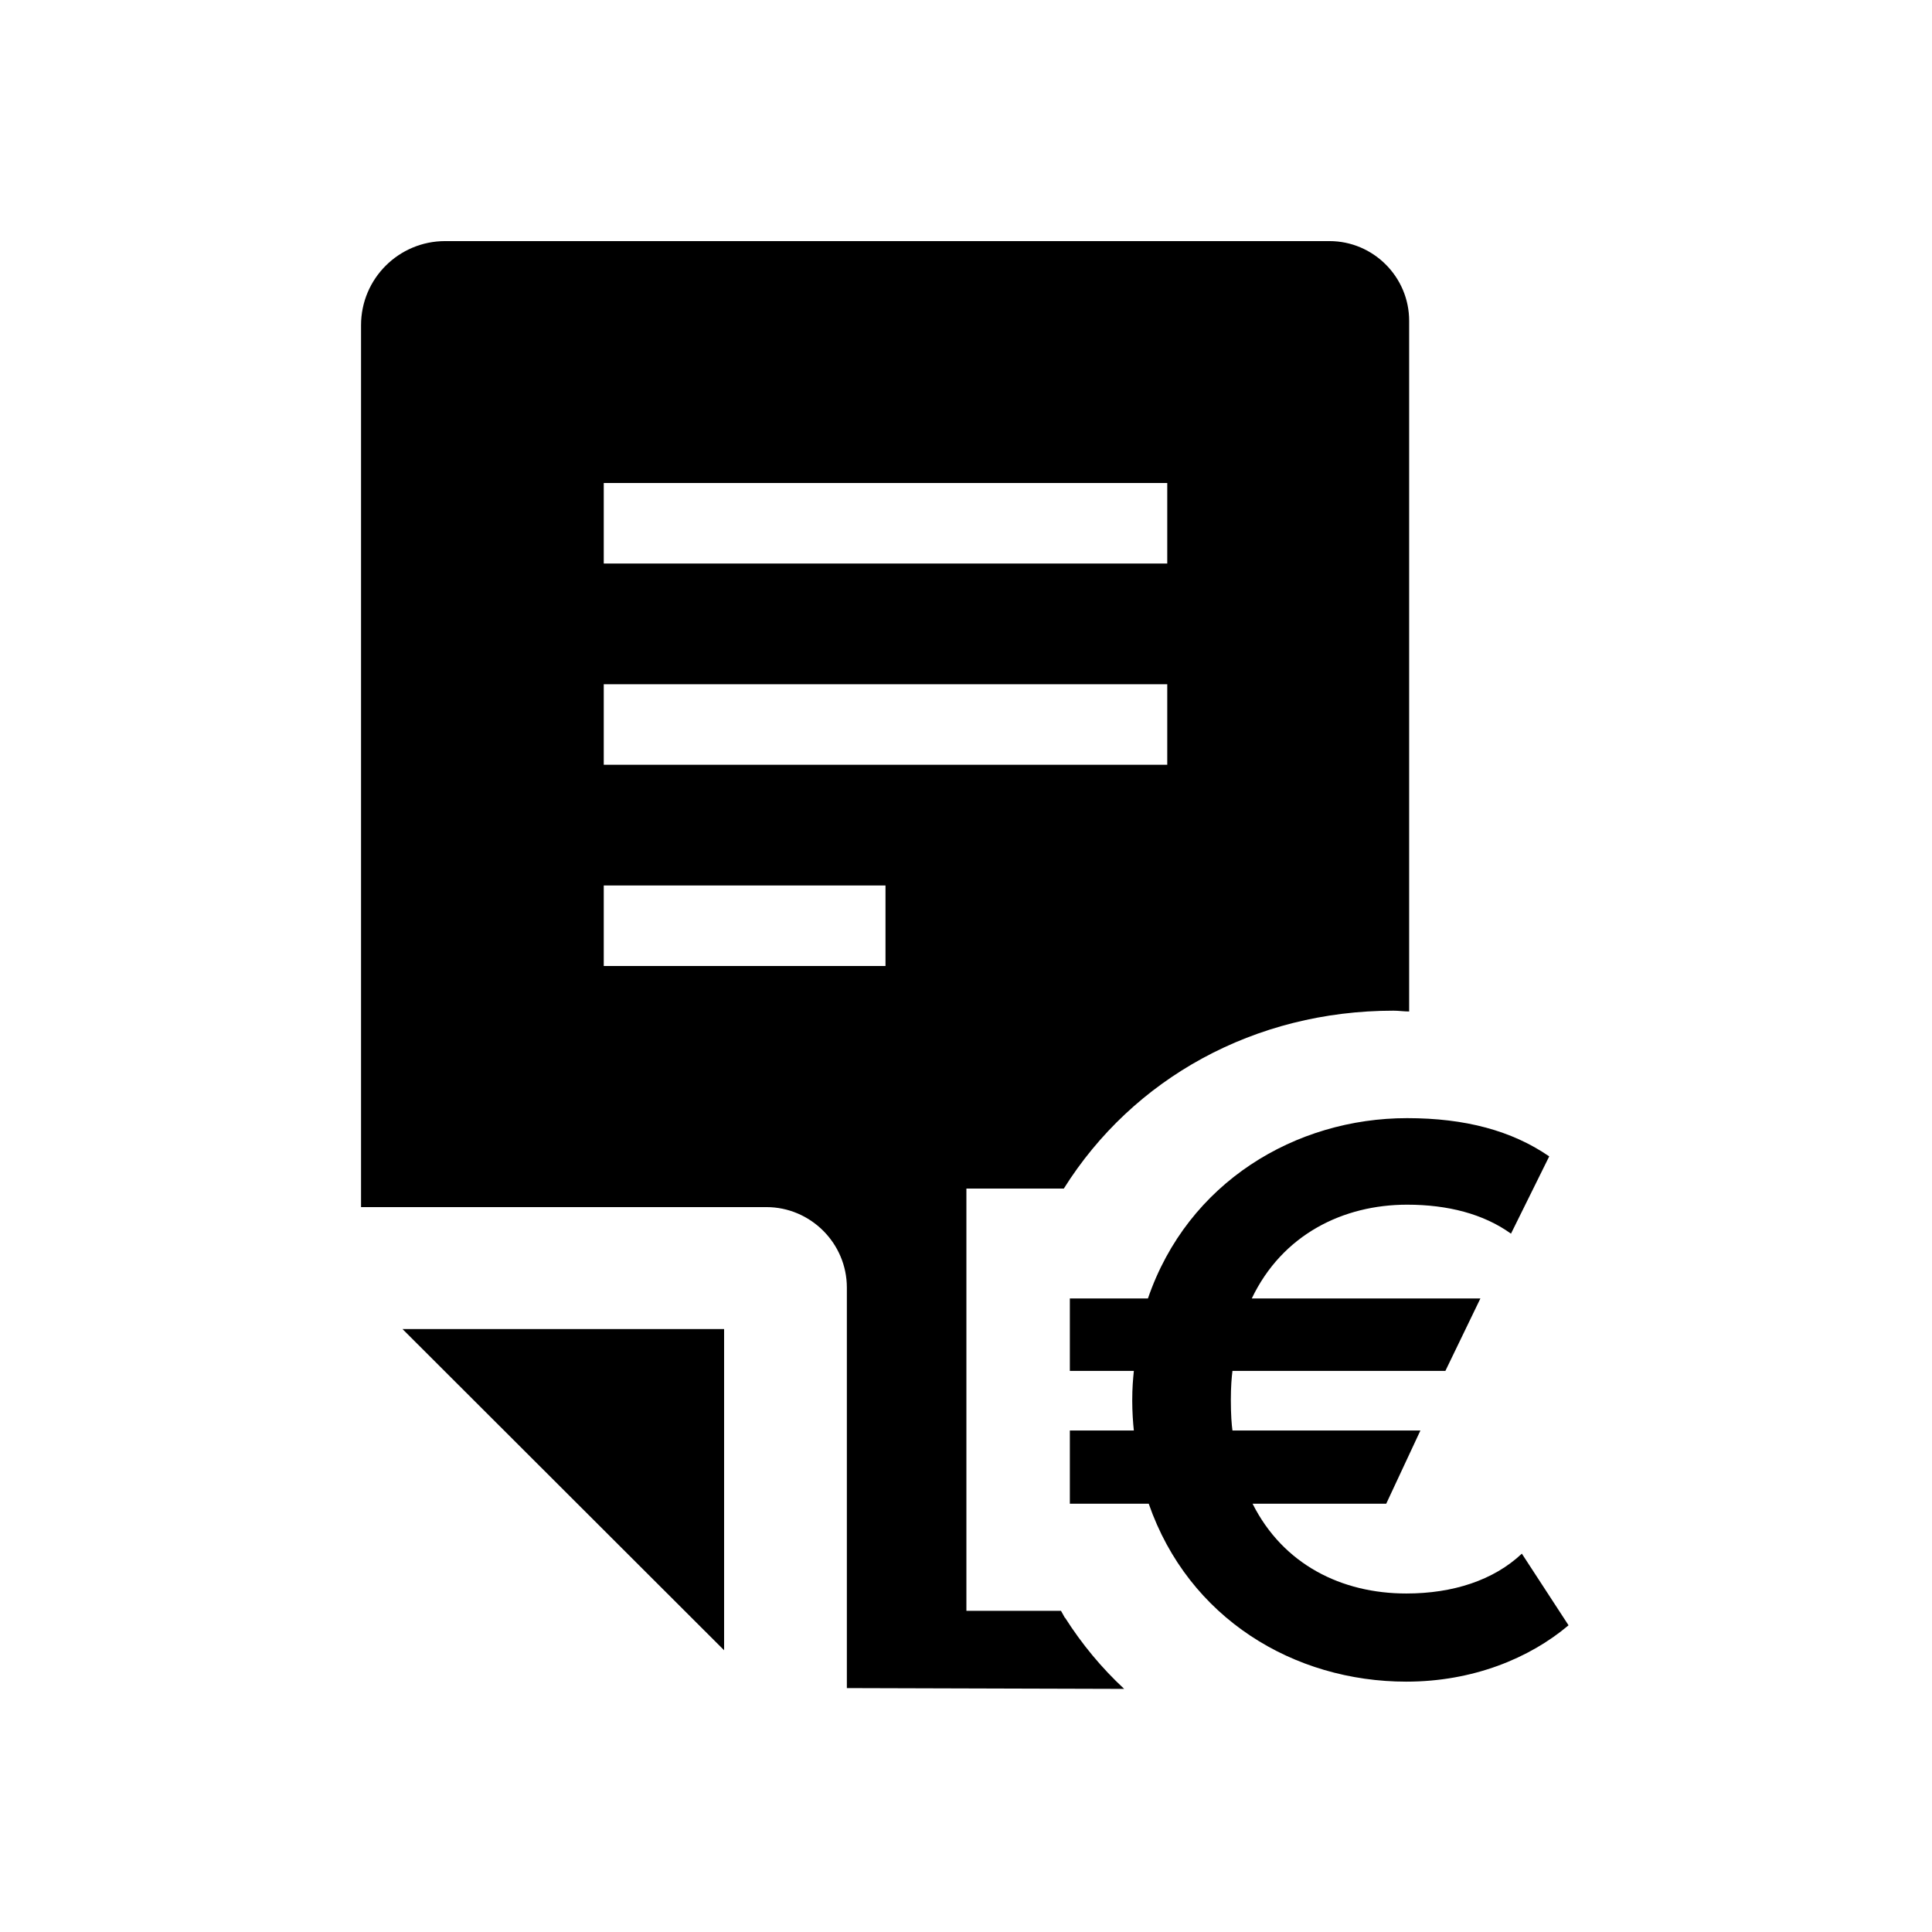
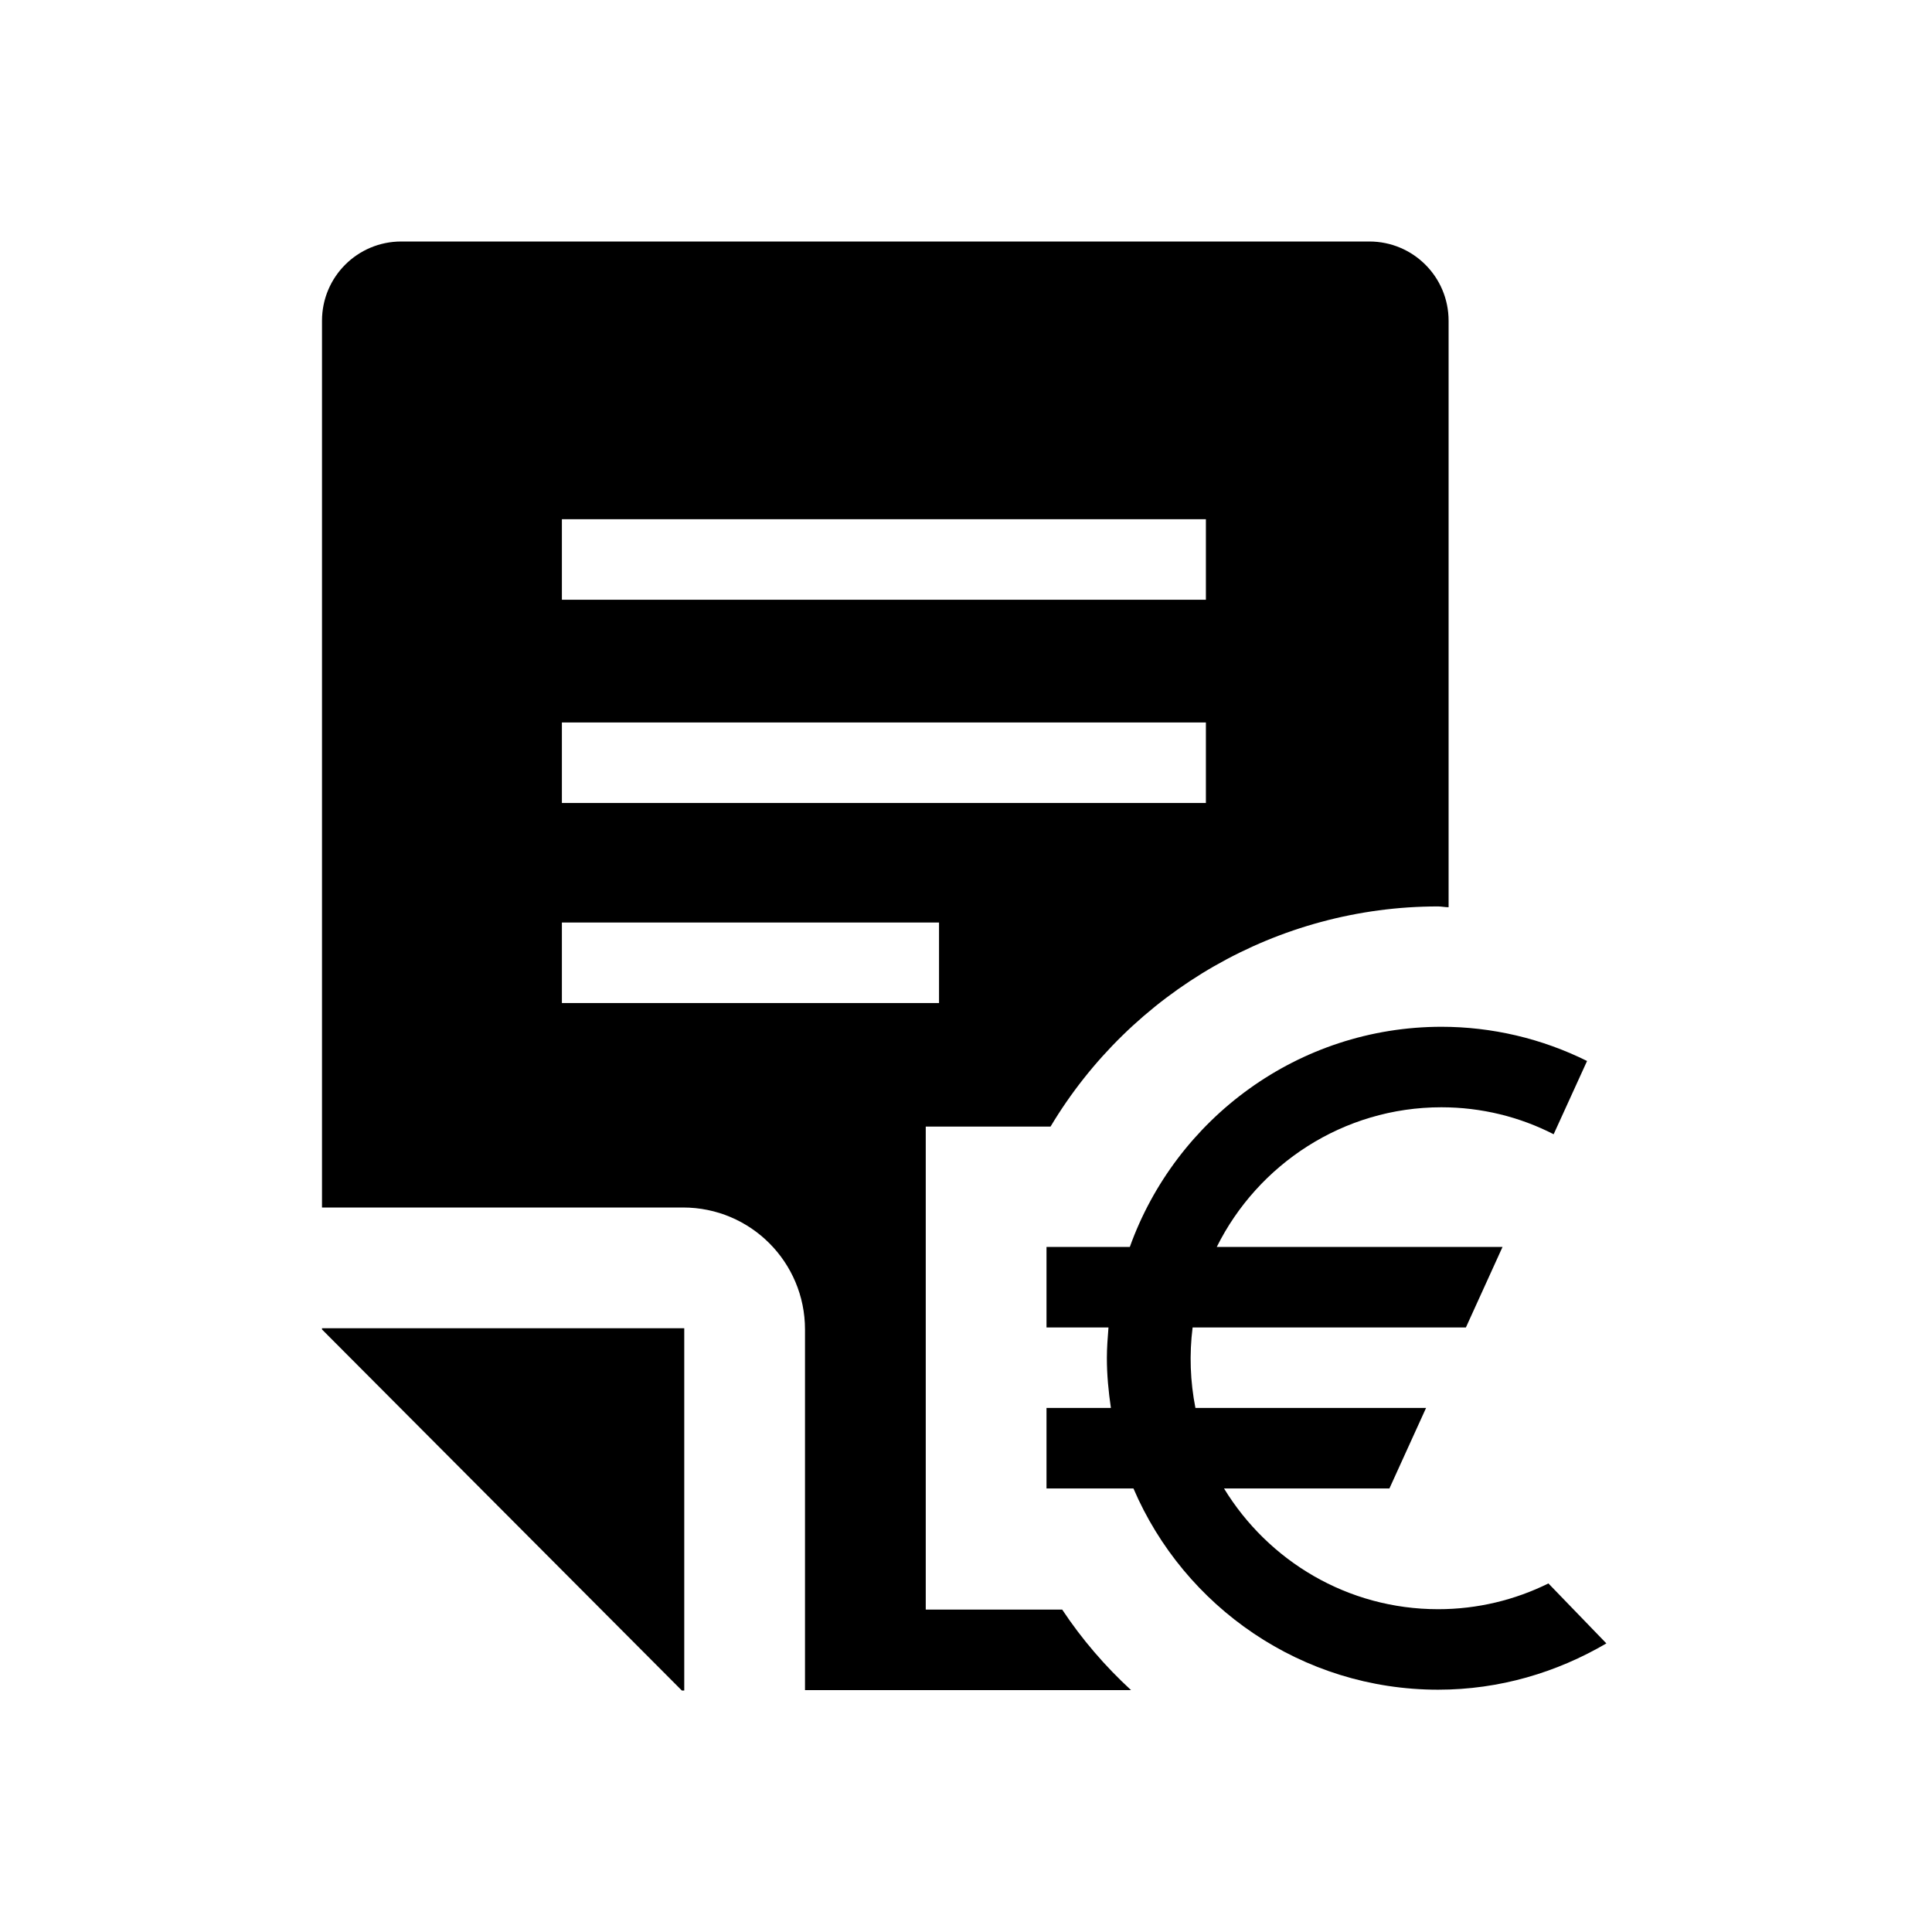
<svg xmlns="http://www.w3.org/2000/svg" viewBox="0 0 48 48">
-   <path d="M17.99 33.02V41L10 33.02h7.99Zm19.82 5.58c-.7.66-1.71.99-2.87.99-1.61 0-3.06-.72-3.82-2.23h3.32l.85-1.82h-4.67c-.02-.14-.04-.39-.04-.76 0-.33.02-.56.04-.72h5.29l.87-1.8H31.1c.76-1.59 2.27-2.33 3.86-2.33 1.01 0 1.9.23 2.58.72l.95-1.92c-.93-.64-2.09-.95-3.53-.95-2.77 0-5.45 1.59-6.44 4.48h-1.94v1.8h1.59c-.02.21-.04.41-.04.74 0 .27.02.56.04.74h-1.59v1.82h1.96c.99 2.85 3.61 4.42 6.4 4.42 1.65 0 3.06-.58 4.03-1.4l-1.16-1.78Zm-11.35 1.59c.42.66.91 1.25 1.47 1.77l-6.89-.02v-9.95c0-1.1-.9-2-2-2H8.97V8.08c0-1.16.94-2.09 2.09-2.09h21.97c1.09 0 1.98.89 1.98 1.98v17.16c-.13 0-.26-.02-.39-.02-3.45 0-6.47 1.68-8.19 4.42h-2.42v10.49h2.35l.1.18ZM15 14h14v-2H15v2Zm0 5h14v-2H15v2Zm7 3h-7v2h7v-2Z" />
+   <path d="M8 33h9v9h-.06L8 33.03V33Zm12 9v-8.97c0-1.67-1.35-3.03-3.03-3.03H8V7.97C8 6.88 8.88 6 9.97 6h24.05c1.09 0 1.97.88 1.97 1.97v14.57c-.09 0-.18-.02-.26-.02-3.99 0-7.63 2.13-9.63 5.47H23v12h3.39c.49.74 1.07 1.41 1.71 2H20Zm-6.04-27.1h16v-2h-16v2Zm0 5.05h16v-2h-16v2Zm9.37 4.97v-2h-9.37v2h9.37Zm12.49.59c-3.57 0-6.61 2.29-7.75 5.47H26v2h1.54c-.02.25-.04.51-.04.76 0 .42.04.83.1 1.24H26v2h2.16c1.26 2.94 4.18 5 7.57 5 1.53 0 2.95-.43 4.18-1.15l-1.44-1.49c-.83.41-1.76.64-2.74.64-2.25 0-4.22-1.2-5.32-3h4.11l.91-2H29.7a6.284 6.284 0 0 1-.07-2h6.79l.91-2h-7.1c1.02-2.05 3.14-3.47 5.58-3.47 1 0 1.95.24 2.79.67l.83-1.82a8.14 8.14 0 0 0-3.62-.85" />
</svg>
